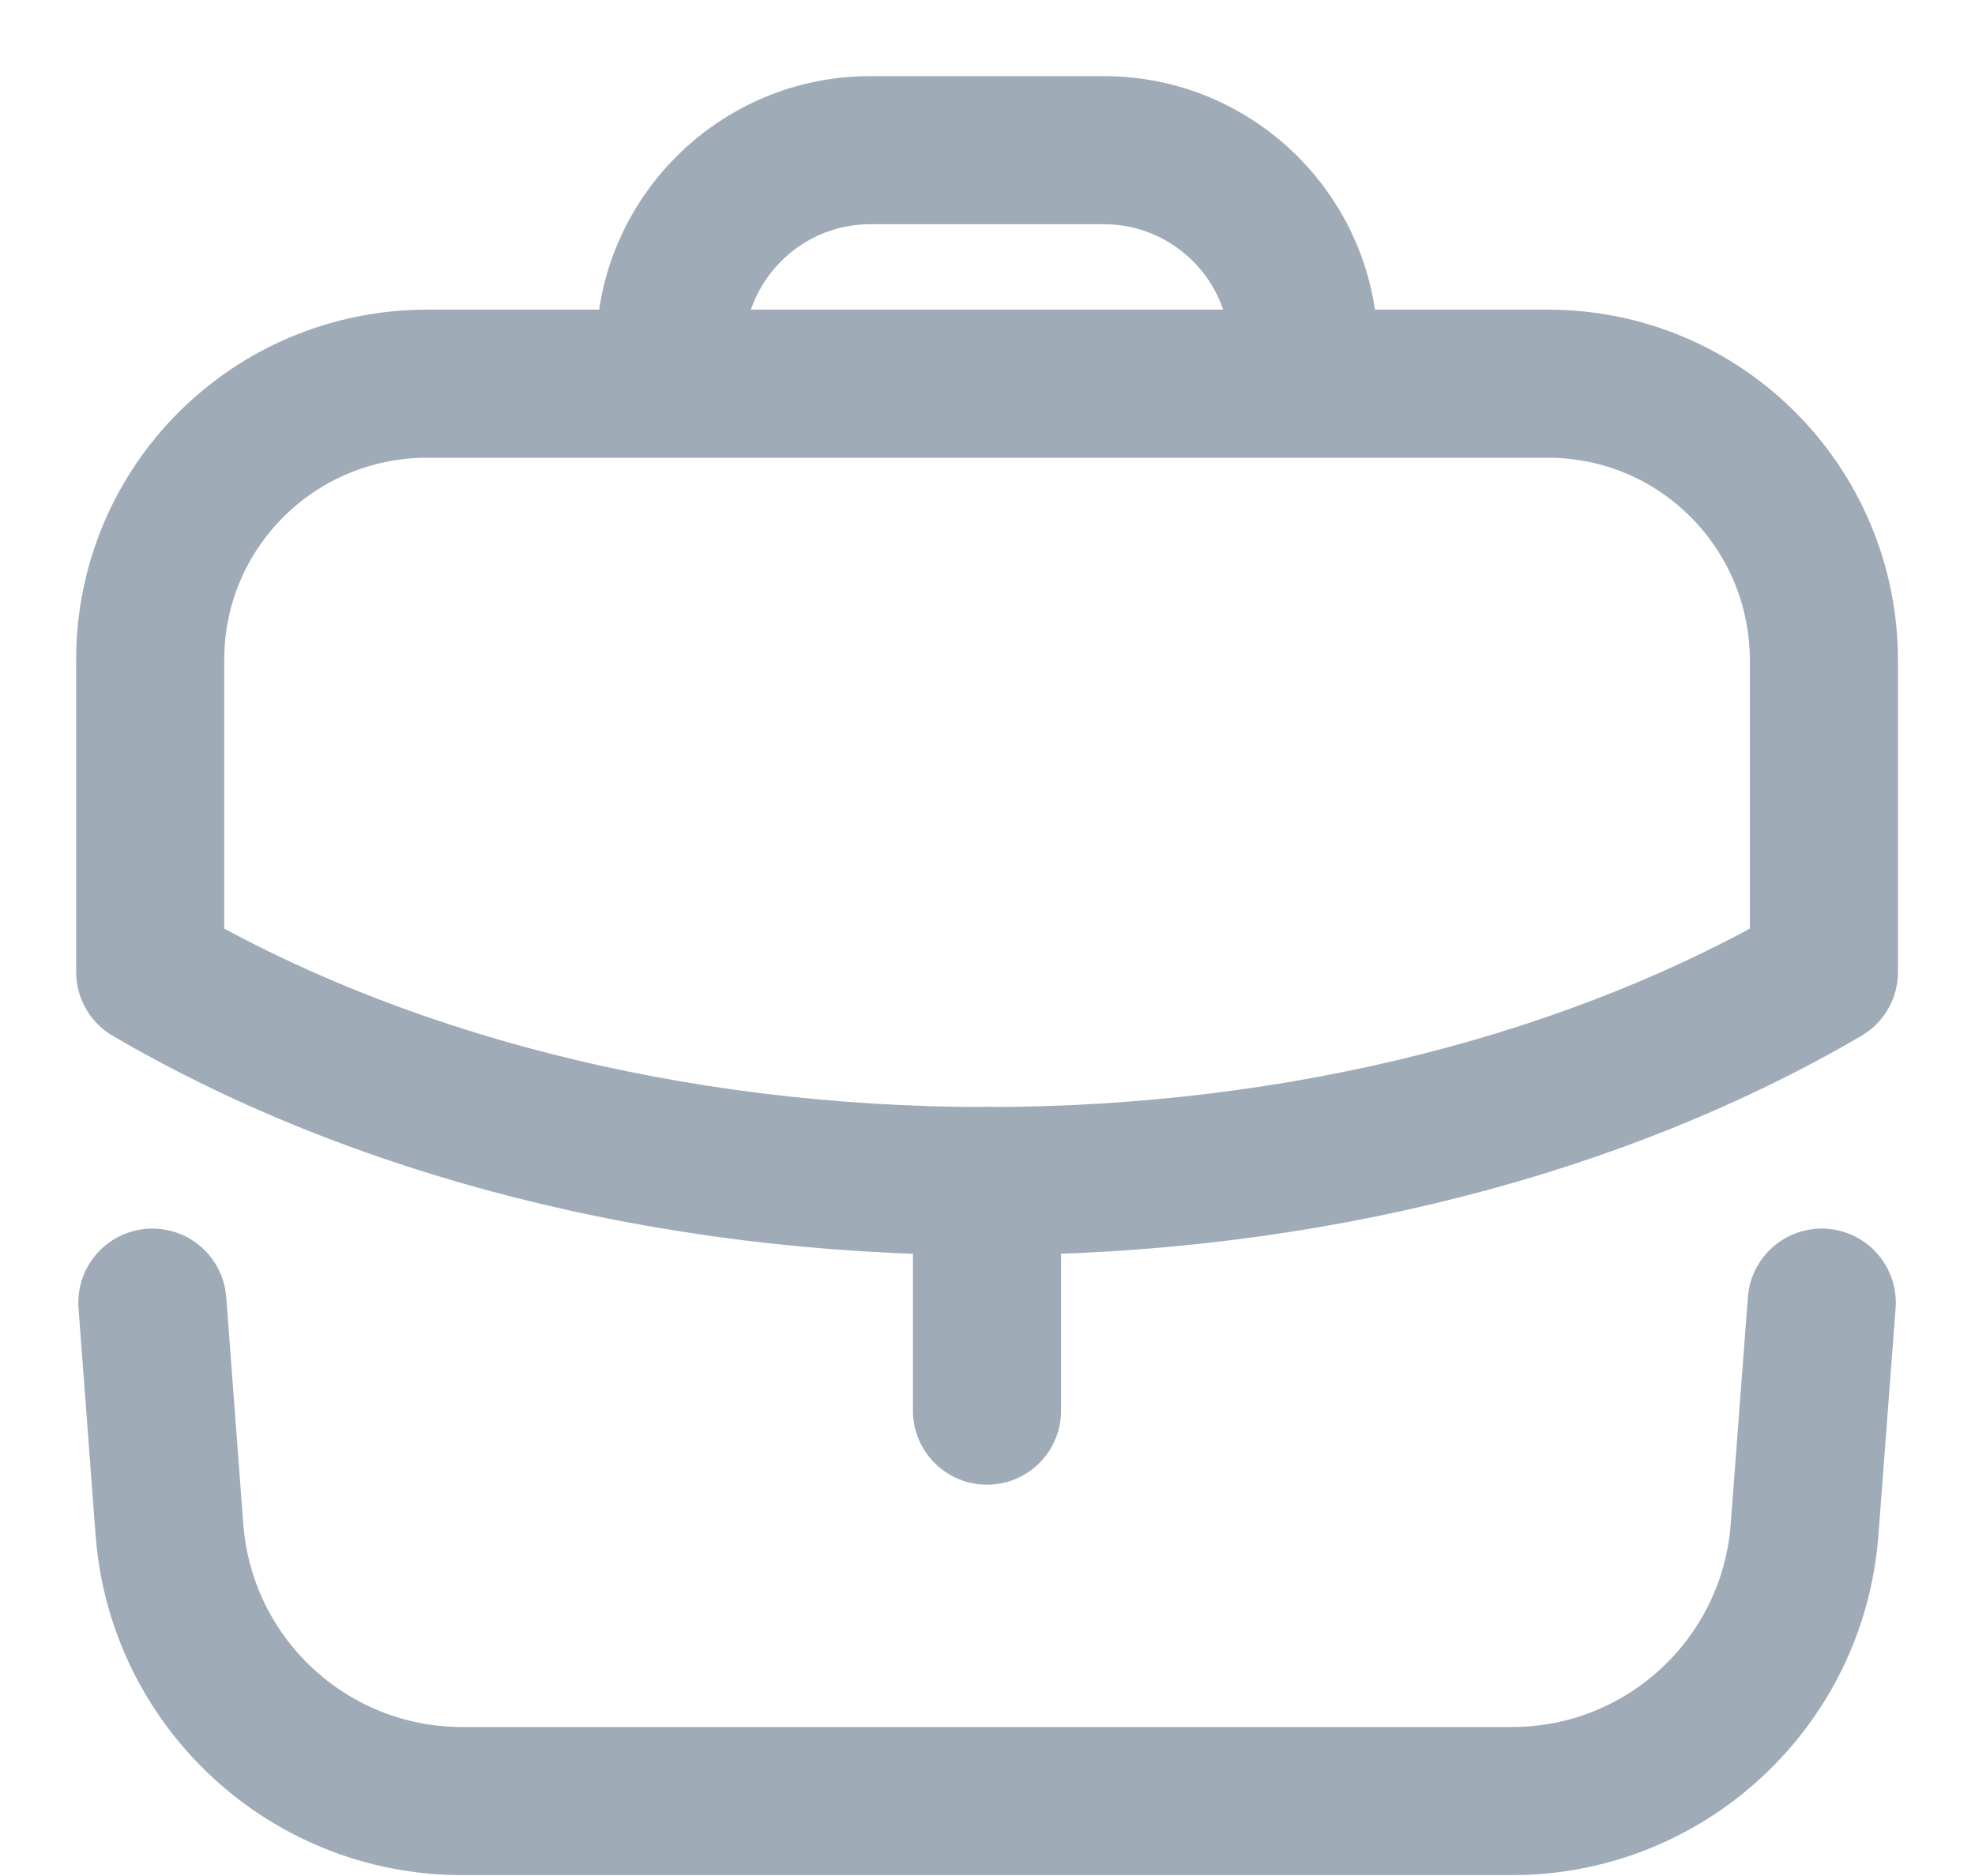
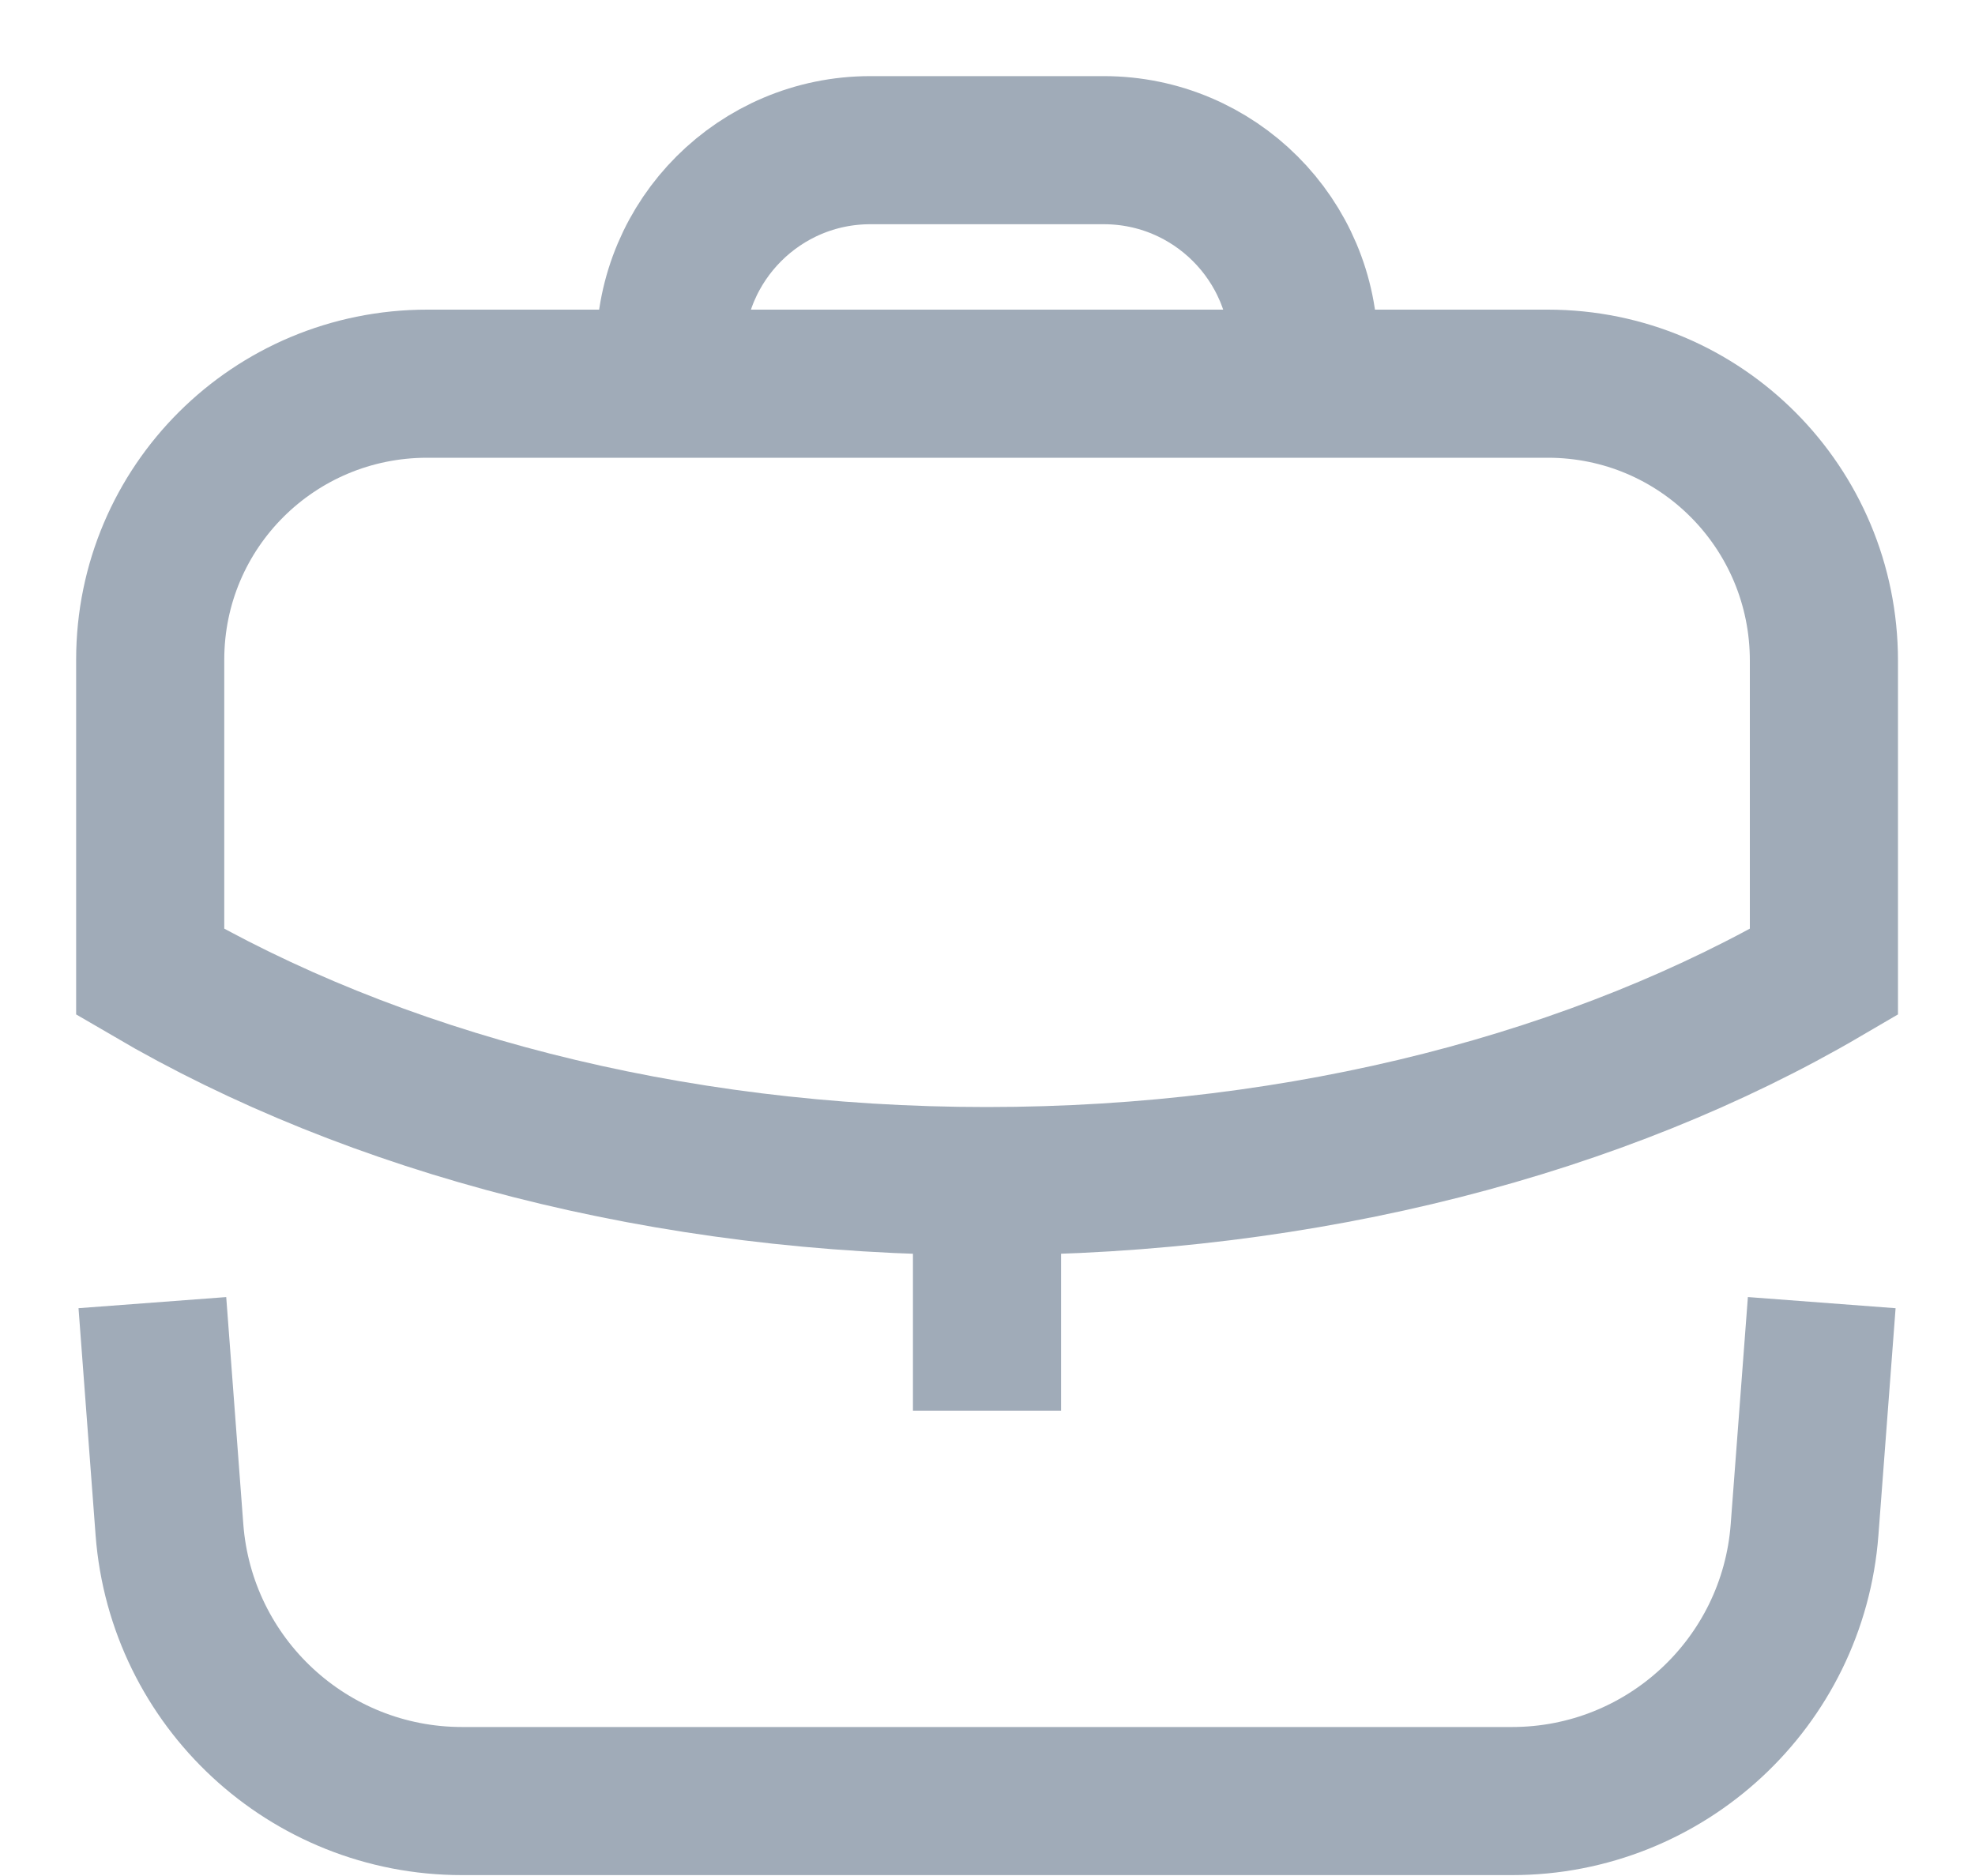
<svg xmlns="http://www.w3.org/2000/svg" width="20" height="19" viewBox="0 0 20 19" fill="none">
-   <path d="M9.995 14.287V11.961" stroke="#A0ABB8" stroke-width="1.5" stroke-linecap="round" stroke-linejoin="round" />
-   <path fill-rule="evenodd" clip-rule="evenodd" d="M15.674 3.886C17.223 3.886 18.47 5.142 18.47 6.691V9.844C16.215 11.164 13.236 11.962 9.991 11.962C6.746 11.962 3.776 11.164 1.521 9.844V6.682C1.521 5.133 2.776 3.886 4.326 3.886H15.674Z" stroke="#A0ABB8" stroke-width="1.5" stroke-linecap="round" stroke-linejoin="round" />
-   <path d="M13.204 3.882V3.546C13.204 2.428 12.296 1.521 11.178 1.521H8.813C7.695 1.521 6.787 2.428 6.787 3.546V3.882" stroke="#A0ABB8" stroke-width="1.5" stroke-linecap="round" stroke-linejoin="round" />
-   <path d="M1.543 13.193L1.716 15.493C1.834 17.043 3.125 18.241 4.679 18.241H15.312C16.865 18.241 18.157 17.043 18.274 15.493L18.448 13.193" stroke="#A0ABB8" stroke-width="1.5" stroke-linecap="round" stroke-linejoin="round" />
+   <path d="M9.995 14.287V11.961" stroke="#A0ABB8" stroke-width="1.5" strokeLinecap="round" strokeLinejoin="round" />
+   <path fill-rule="evenodd" clip-rule="evenodd" d="M15.674 3.886C17.223 3.886 18.47 5.142 18.47 6.691V9.844C16.215 11.164 13.236 11.962 9.991 11.962C6.746 11.962 3.776 11.164 1.521 9.844V6.682C1.521 5.133 2.776 3.886 4.326 3.886H15.674Z" stroke="#A0ABB8" stroke-width="1.5" strokeLinecap="round" strokeLinejoin="round" />
+   <path d="M13.204 3.882V3.546C13.204 2.428 12.296 1.521 11.178 1.521H8.813C7.695 1.521 6.787 2.428 6.787 3.546V3.882" stroke="#A0ABB8" stroke-width="1.5" strokeLinecap="round" strokeLinejoin="round" />
+   <path d="M1.543 13.193L1.716 15.493C1.834 17.043 3.125 18.241 4.679 18.241H15.312C16.865 18.241 18.157 17.043 18.274 15.493L18.448 13.193" stroke="#A0ABB8" stroke-width="1.5" strokeLinecap="round" strokeLinejoin="round" />
</svg>
